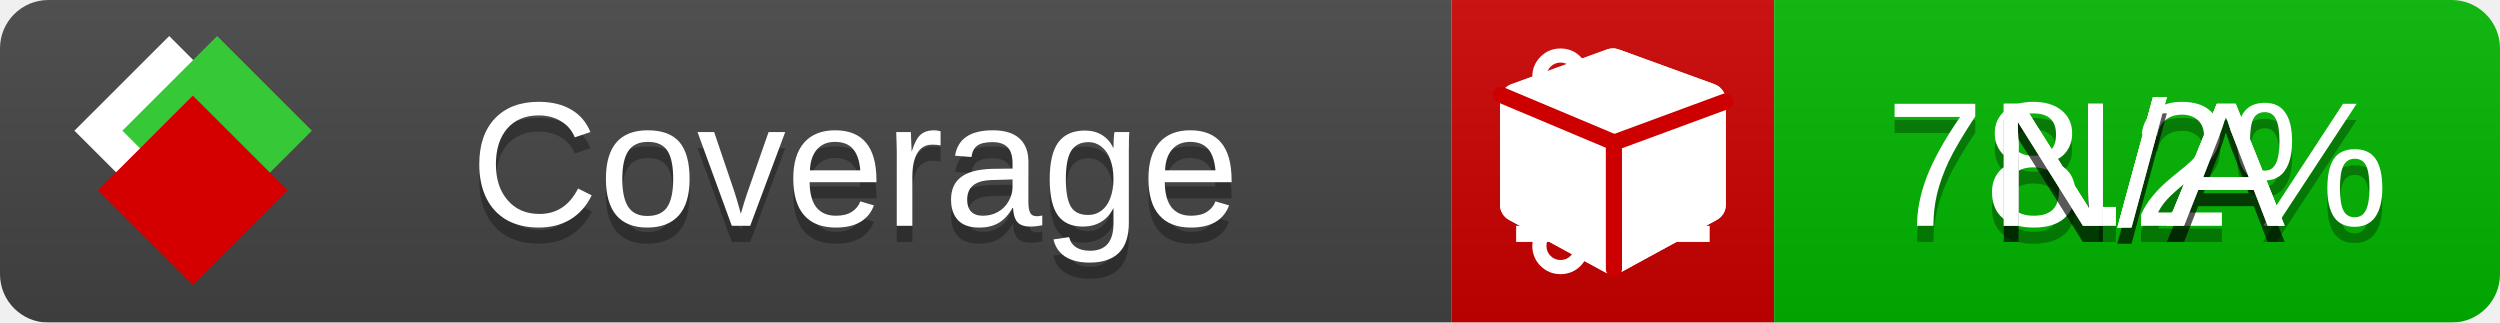
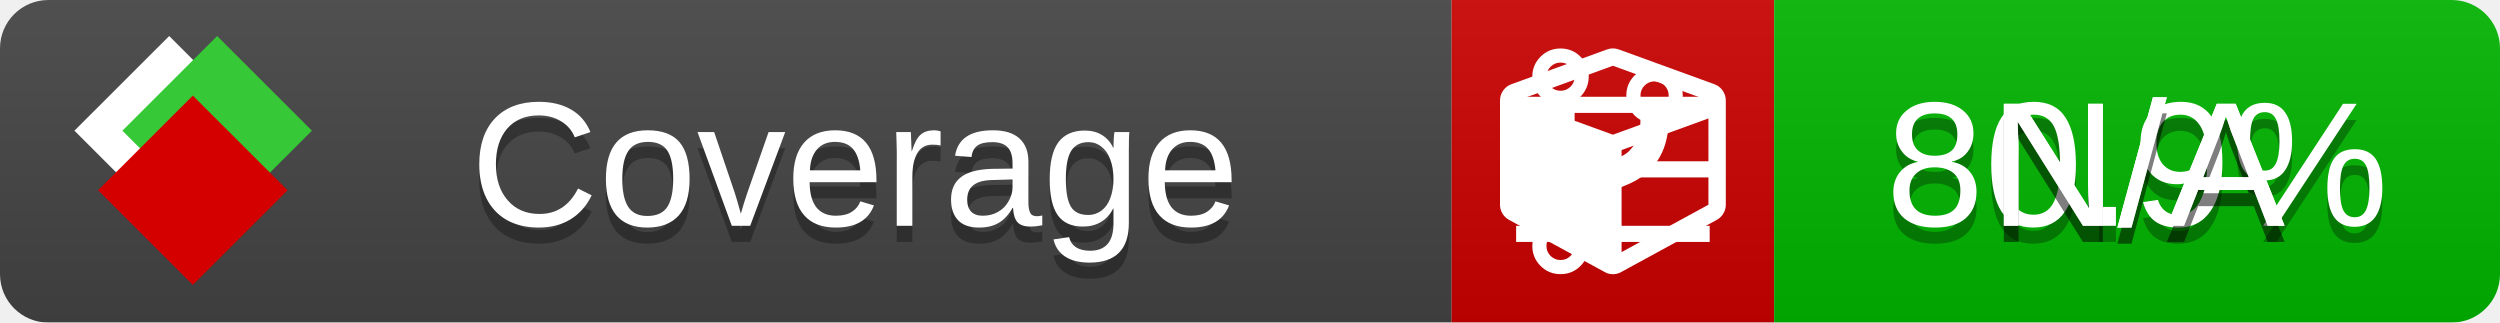
<svg xmlns="http://www.w3.org/2000/svg" xmlns:xlink="http://www.w3.org/1999/xlink" width="155" height="20">
  <style type="text/css">
          
            @keyframes fade1 {
                0% { visibility: visible; opacity: 1; }
-                23% { visibility: visible; opacity: 1; }
-                25% { visibility: hidden; opacity: 0; }
-                48% { visibility: hidden; opacity: 0; }
-                50% { visibility: hidden; opacity: 0; }
-                73% { visibility: hidden; opacity: 0; }
-                75% { visibility: hidden; opacity: 0; }
-                98% { visibility: hidden; opacity: 0; }
+                27% { visibility: visible; opacity: 1; }
+                33% { visibility: hidden; opacity: 0; }
+                60% { visibility: hidden; opacity: 0; }
+                66% { visibility: hidden; opacity: 0; }
+                93% { visibility: hidden; opacity: 0; }
              100% { visibility: visible; opacity: 1; }
            }
            @keyframes fade2 {
                0% { visibility: hidden; opacity: 0; }
-                23% { visibility: hidden; opacity: 0; }
-                25% { visibility: visible; opacity: 1; }
-                48% { visibility: visible; opacity: 1; }
-                50% { visibility: hidden; opacity: 0; }
-                73% { visibility: hidden; opacity: 0; }
-                75% { visibility: hidden; opacity: 0; }
-                98% { visibility: hidden; opacity: 0; }
+                27% { visibility: hidden; opacity: 0; }
+                33% { visibility: visible; opacity: 1; }
+                60% { visibility: visible; opacity: 1; }
+                66% { visibility: hidden; opacity: 0; }
+                93% { visibility: hidden; opacity: 0; }
              100% { visibility: hidden; opacity: 0; }
            }
            @keyframes fade3 {
                0% { visibility: hidden; opacity: 0; }
-                23% { visibility: hidden; opacity: 0; }
-                25% { visibility: hidden; opacity: 0; }
-                48% { visibility: hidden; opacity: 0; }
-                50% { visibility: visible; opacity: 1; }
-                73% { visibility: visible; opacity: 1; }
-                75% { visibility: hidden; opacity: 0; }
-                98% { visibility: hidden; opacity: 0; }
-               100% { visibility: hidden; opacity: 0; }
-             }
-             @keyframes fade4 {
-                 0% { visibility: hidden; opacity: 0; }
-                23% { visibility: hidden; opacity: 0; }
-                25% { visibility: hidden; opacity: 0; }
-                48% { visibility: hidden; opacity: 0; }
-                50% { visibility: hidden; opacity: 0; }
-                73% { visibility: hidden; opacity: 0; }
-                75% { visibility: visible; opacity: 1; }
-                98% { visibility: visible; opacity: 1; }
+                27% { visibility: hidden; opacity: 0; }
+                33% { visibility: hidden; opacity: 0; }
+                60% { visibility: hidden; opacity: 0; }
+                66% { visibility: visible; opacity: 1; }
+                93% { visibility: visible; opacity: 1; }
              100% { visibility: hidden; opacity: 0; }
            }
            .linecoverage {
                animation-duration: 15s;
                animation-name: fade1;
                animation-iteration-count: infinite;
            }
            .branchcoverage {
                animation-duration: 15s;
                animation-name: fade2;
                animation-iteration-count: infinite;
            }
            .methodcoverage {
                animation-duration: 15s;
                animation-name: fade3;
-                 animation-iteration-count: infinite;
-             }
-             .fullmethodcoverage {
-                 animation-duration: 15s;
-                 animation-name: fade4;
                animation-iteration-count: infinite;
            }
          
    </style>
  <defs>
    <linearGradient id="gradient" x2="0" y2="100%">
      <stop offset="0" stop-color="#bbb" stop-opacity=".1" />
      <stop offset="1" stop-opacity=".1" />
    </linearGradient>
    <linearGradient id="c">
      <stop offset="0" stop-color="#d40000" />
      <stop offset="1" stop-color="#ff2a2a" />
    </linearGradient>
    <linearGradient id="a">
      <stop offset="0" stop-color="#e0e0de" />
      <stop offset="1" stop-color="#fff" />
    </linearGradient>
    <linearGradient id="b">
      <stop offset="0" stop-color="#37c837" />
      <stop offset="1" stop-color="#217821" />
    </linearGradient>
    <linearGradient xlink:href="#a" id="e" x1="106.44" x2="69.96" y1="-11.96" y2="-46.84" gradientTransform="matrix(-.8426 -.00045 -.00045 -.8426 -94.27 -75.82)" gradientUnits="userSpaceOnUse" />
    <linearGradient xlink:href="#b" id="f" x1="56.19" x2="77.97" y1="-23.45" y2="10.62" gradientTransform="matrix(.8426 .00045 .00045 .8426 94.27 75.82)" gradientUnits="userSpaceOnUse" />
    <linearGradient xlink:href="#c" id="g" x1="79.98" x2="132.9" y1="10.79" y2="10.79" gradientTransform="matrix(.8426 .00045 .00045 .8426 94.27 75.82)" gradientUnits="userSpaceOnUse" />
    <mask id="mask">
      <rect width="155" height="20" rx="3" fill="#fff" />
    </mask>
    <g id="icon" transform="matrix(.04486 0 0 .04481 -.48 -.63)">
      <rect width="52.92" height="52.92" x="-109.72" y="-27.13" fill="url(#e)" transform="rotate(-135)" />
      <rect width="52.92" height="52.92" x="70.19" y="-39.18" fill="url(#f)" transform="rotate(45)" />
      <rect width="52.92" height="52.92" x="80.05" y="-15.74" fill="url(#g)" transform="rotate(45)" />
    </g>
  </defs>
  <g mask="url(#mask)">
    <rect x="0" y="0" width="90" height="20" fill="#444" />
    <rect x="90" y="0" width="20" height="20" fill="#c00" />
    <rect x="110" y="0" width="45" height="20" fill="#00B600" />
    <rect x="0" y="0" width="155" height="20" fill="url(#gradient)" />
  </g>
  <g>
    <path class="linecoverage" stroke="#fff" d="M94 6.5 h12 M94 10.5 h12 M94 14.5 h12" />
    <path class="branchcoverage" fill="#fff" d="m 97.628,15.247 q 0,-0.364 -0.255,-0.619 -0.255,-0.255 -0.619,-0.255 -0.364,0 -0.619,0.255 -0.255,0.255 -0.255,0.619 0,0.364 0.255,0.619 0.255,0.255 0.619,0.255 0.364,0 0.619,-0.255 0.255,-0.255 0.255,-0.619 z m 0,-10.493 q 0,-0.364 -0.255,-0.619 -0.255,-0.255 -0.619,-0.255 -0.364,0 -0.619,0.255 -0.255,0.255 -0.255,0.619 0,0.364 0.255,0.619 0.255,0.255 0.619,0.255 0.364,0 0.619,-0.255 0.255,-0.255 0.255,-0.619 z m 5.83,1.166 q 0,-0.364 -0.255,-0.619 -0.255,-0.255 -0.619,-0.255 -0.364,0 -0.619,0.255 -0.255,0.255 -0.255,0.619 0,0.364 0.255,0.619 0.255,0.255 0.619,0.255 0.364,0 0.619,-0.255 0.255,-0.255 0.255,-0.619 z m 0.874,0 q 0,0.474 -0.237,0.879 -0.237,0.405 -0.638,0.633 -0.018,2.614 -2.059,3.771 -0.619,0.346 -1.849,0.738 -1.166,0.364 -1.544,0.647 -0.378,0.282 -0.378,0.911 l 0,0.237 q 0.401,0.228 0.638,0.633 0.237,0.405 0.237,0.879 0,0.729 -0.51,1.239 -0.51,0.51 -1.239,0.51 -0.729,0 -1.239,-0.51 -0.51,-0.51 -0.51,-1.239 0,-0.474 0.237,-0.879 0.237,-0.405 0.638,-0.633 l 0,-7.469 q -0.401,-0.228 -0.638,-0.633 -0.237,-0.405 -0.237,-0.879 0,-0.729 0.51,-1.239 0.51,-0.51 1.239,-0.51 0.729,0 1.239,0.51 0.51,0.51 0.51,1.239 0,0.474 -0.237,0.879 -0.237,0.405 -0.638,0.633 l 0,4.527 q 0.492,-0.237 1.403,-0.519 0.501,-0.155 0.797,-0.269 0.296,-0.114 0.642,-0.282 0.346,-0.169 0.537,-0.36 0.191,-0.191 0.369,-0.465 0.178,-0.273 0.255,-0.633 0.077,-0.36 0.077,-0.833 -0.401,-0.228 -0.638,-0.633 -0.237,-0.405 -0.237,-0.879 0,-0.729 0.51,-1.239 0.51,-0.51 1.239,-0.51 0.729,0 1.239,0.51 0.51,0.51 0.51,1.239 z" />
    <path class="methodcoverage" fill="#fff" d="m 100.538,15.629 5.385,-2.936 v -5.351 l -5.385,1.96 z M 100,8.351 105.873,6.214 100,4.077 94.127,6.214 Z m 7,-2.12 v 6.462 q 0,0.294 -0.151,0.547 -0.151,0.252 -0.412,0.395 l -5.923,3.231 q -0.236,0.135 -0.513,0.135 -0.278,0 -0.513,-0.135 l -5.923,-3.231 Q 93.303,13.492 93.151,13.239 93,12.987 93,12.692 v -6.462 q 0,-0.337 0.194,-0.614 0.194,-0.278 0.513,-0.395 l 5.923,-2.154 q 0.185,-0.067 0.37,-0.067 0.185,0 0.37,0.067 l 5.923,2.154 q 0.32,0.118 0.513,0.395 Q 107,5.894 107,6.231 Z" />
-     <path class="fullmethodcoverage" fill="#fff" d="m 107,6.231 v 6.462 c 0,0.196 -0.051,0.379 -0.151,0.547 -0.101,0.168 -0.238,0.3 -0.412,0.395 l -5.923,3.231 c -0.157,0.09 -0.328,0.135 -0.513,0.135 -0.185,0 -0.356,-0.045 -0.513,-0.135 l -5.923,-3.231 C 93.39,13.539 93.252,13.407 93.151,13.239 93.05,13.071 93,12.889 93,12.692 v -6.462 c 0,-0.224 0.065,-0.429 0.194,-0.614 0.129,-0.185 0.3,-0.317 0.513,-0.395 l 5.923,-2.154 c 0.123,-0.045 0.247,-0.067 0.37,-0.067 0.123,0 0.247,0.022 0.37,0.067 l 5.923,2.154 c 0.213,0.079 0.384,0.21 0.513,0.395 0.129,0.185 0.194,0.39 0.194,0.614 z" />
-     <path class="fullmethodcoverage" style="fill:none;stroke:#cc0000;stroke-width:1;stroke-linecap:round;stroke-dasharray:none;stroke-opacity:1" d="m 100.064,16.677 -0.002,-7.833 6.906,-2.547" />
-     <path class="fullmethodcoverage" style="fill:none;stroke:#cc0000;stroke-width:1;stroke-linecap:round;stroke-dasharray:none;stroke-opacity:1" d="M 99.914,8.765 93.052,5.882" />
  </g>
  <g fill="#fff" text-anchor="middle" font-family="Verdana,Arial,Geneva,sans-serif" font-size="11">
    <a xlink:href="https://github.com/danielpalme/ReportGenerator" target="_top">
      <use xlink:href="#icon" transform="translate(3,1) scale(3.5)" />
    </a>
    <text x="53" y="15" fill="#010101" fill-opacity=".3">Coverage</text>
    <text x="53" y="14" fill="#fff">Coverage</text>
-     <text class="linecoverage" x="132.5" y="15" fill="#010101" fill-opacity=".3">78.2%</text>
-     <text class="linecoverage" x="132.5" y="14">78.2%</text>
+     <text class="linecoverage" x="132.5" y="15" fill="#010101" fill-opacity=".3">80.9%</text>
+     <text class="linecoverage" x="132.5" y="14">80.9%</text>
    <text class="branchcoverage" x="132.5" y="15" fill="#010101" fill-opacity=".3">N/A</text>
    <text class="branchcoverage" x="132.5" y="14">N/A</text>
    <text class="methodcoverage" x="132.5" y="15" fill="#010101" fill-opacity=".3">N/A</text>
    <text class="methodcoverage" x="132.5" y="14">N/A</text>
-     <text class="fullmethodcoverage" x="132.5" y="15" fill="#010101" fill-opacity=".3">N/A</text>
-     <text class="fullmethodcoverage" x="132.5" y="14">N/A</text>
  </g>
  <g>
    <rect class="linecoverage" x="90" y="0" width="65" height="20" fill-opacity="0" />
    <rect class="branchcoverage" x="90" y="0" width="65" height="20" fill-opacity="0" />
    <rect class="methodcoverage" x="90" y="0" width="65" height="20" fill-opacity="0" />
-     <rect class="fullmethodcoverage" x="90" y="0" width="65" height="20" fill-opacity="0" />
  </g>
</svg>
